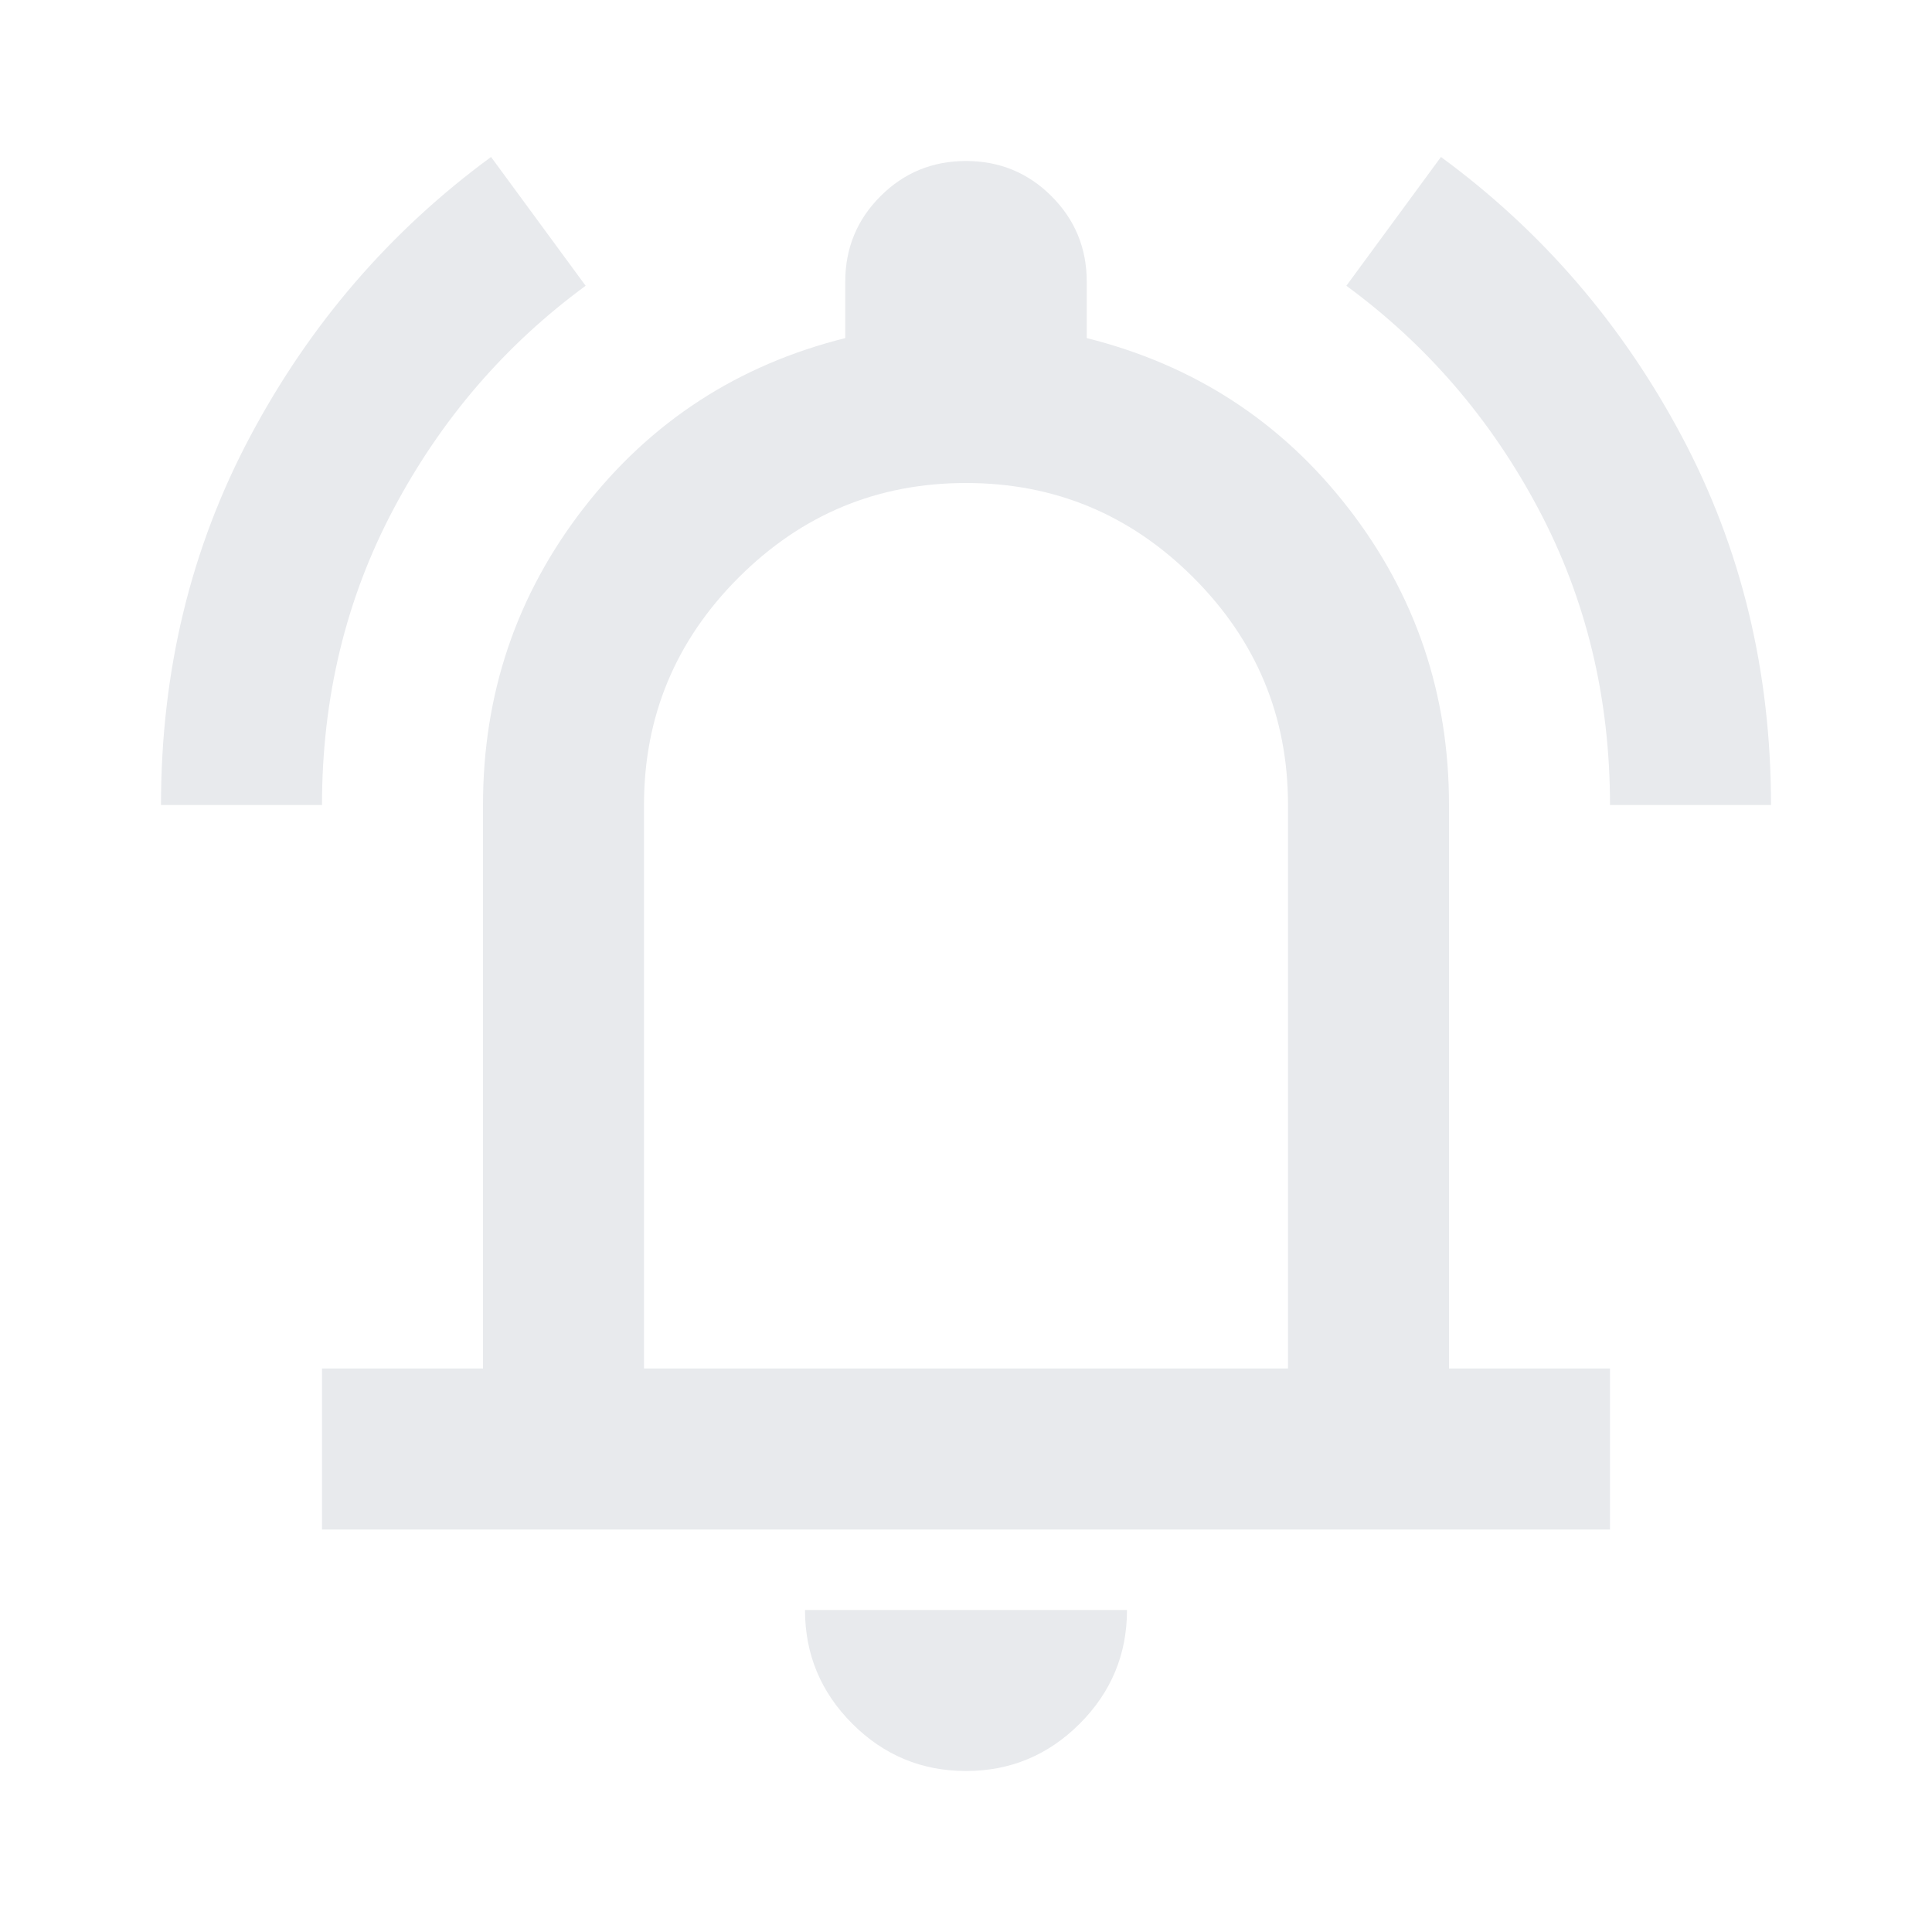
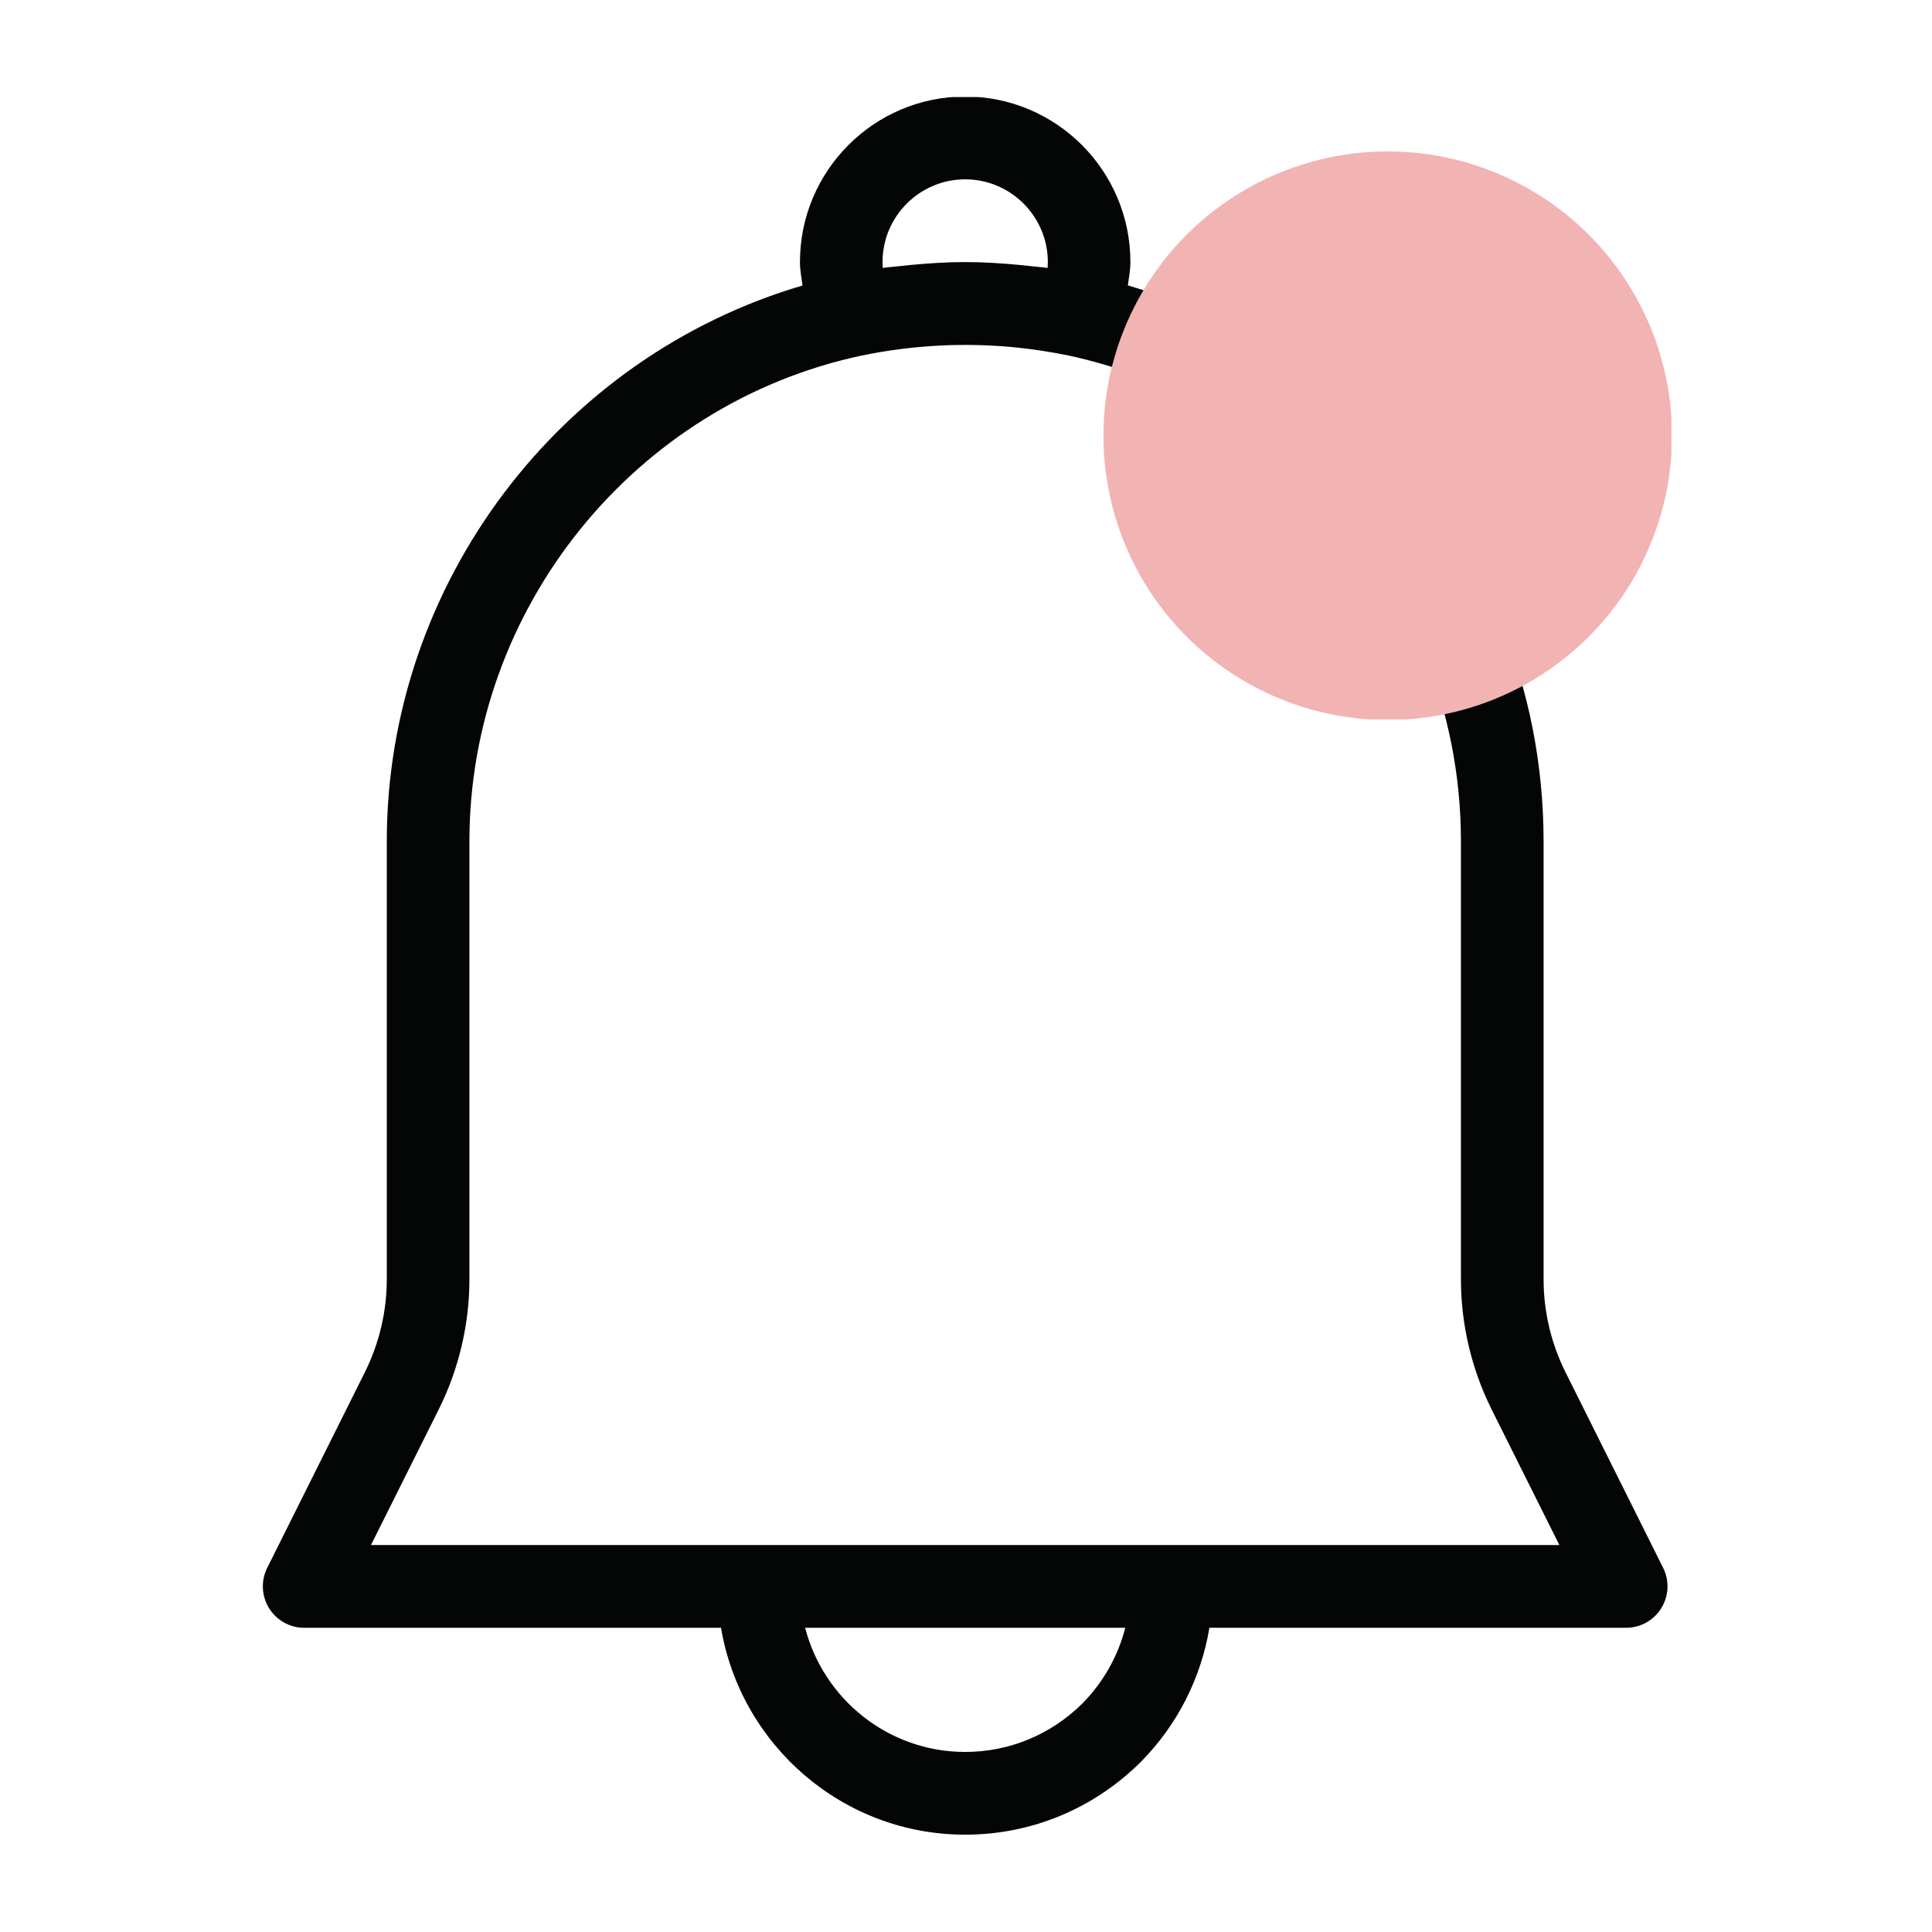
- <svg xmlns="http://www.w3.org/2000/svg" height="24px" viewBox="0 -960 960 960" width="24px" fill="#e8eaed">
-   <path d="M80-560q0-100 44.5-183.5T244-882l47 64q-60 44-95.5 111T160-560H80Zm720 0q0-80-35.5-147T669-818l47-64q75 55 119.5 138.5T880-560h-80ZM160-200v-80h80v-280q0-83 50-147.5T420-792v-28q0-25 17.5-42.5T480-880q25 0 42.5 17.5T540-820v28q80 20 130 84.5T720-560v280h80v80H160Zm320-300Zm0 420q-33 0-56.5-23.5T400-160h160q0 33-23.5 56.5T480-80ZM320-280h320v-280q0-66-47-113t-113-47q-66 0-113 47t-47 113v280Z" />
+ <svg xmlns="http://www.w3.org/2000/svg" width="500" zoomAndPan="magnify" viewBox="0 0 375 375" height="500" preserveAspectRatio="xMidYMid meet" version="1.0">
+   <defs>
+     <clipPath id="9d5a27e819">
+       <path d="M 51 18.844 L 324 18.844 L 324 356.344 L 51 356.344 Z M 51 18.844 " clip-rule="nonzero" />
+     </clipPath>
+     <clipPath id="0a97b5479c">
+       <path d="M 214.176 29.391 L 324.426 29.391 L 324.426 139.641 L 214.176 139.641 Z M 214.176 29.391 " clip-rule="nonzero" />
+     </clipPath>
+   </defs>
+   <g clip-path="url(#9d5a27e819)">
+     <path fill="#040606" d="M 75.074 163.328 L 75.074 248.344 C 75.074 254.535 73.605 260.754 70.844 266.305 L 51.867 304.32 C 50.621 306.812 50.754 309.777 52.219 312.137 C 53.676 314.5 56.254 315.953 59.031 315.953 L 139.949 315.953 C 143.785 338.703 163.547 356.109 187.34 356.109 C 200.137 356.109 212.223 351.125 221.43 341.992 C 228.551 334.777 233.109 325.727 234.746 315.953 L 315.637 315.953 C 318.426 315.953 321.008 314.5 322.461 312.137 C 323.926 309.777 324.059 306.812 322.816 304.32 L 303.84 266.305 C 301.074 260.754 299.609 254.535 299.609 248.344 L 299.609 163.328 C 299.609 133.312 287.93 105.082 266.699 83.832 C 253.355 70.453 236.984 60.742 218.914 55.391 C 219.125 53.895 219.41 52.414 219.41 50.867 C 219.41 33.156 205.031 18.738 187.34 18.738 C 169.648 18.738 155.27 33.156 155.27 50.867 C 155.27 52.426 155.559 53.91 155.766 55.418 C 108.543 69.309 75.074 113.375 75.074 163.328 Z M 210.086 330.648 C 203.973 336.707 195.879 340.051 187.34 340.051 C 172.426 340.051 159.852 329.793 156.277 315.953 L 218.418 315.953 C 217.004 321.453 214.16 326.516 210.086 330.648 Z M 187.34 34.809 C 196.18 34.809 203.383 42.012 203.383 50.867 C 203.383 51.246 203.371 51.629 203.344 52.008 C 202.375 51.863 201.406 51.812 200.449 51.691 C 199.559 51.586 198.68 51.496 197.805 51.418 C 194.309 51.09 190.812 50.867 187.34 50.867 C 183.855 50.867 180.348 51.09 176.852 51.418 C 176 51.496 175.148 51.586 174.297 51.691 C 173.316 51.797 172.32 51.863 171.34 52.008 C 171.312 51.629 171.297 51.246 171.297 50.867 C 171.297 42.012 178.5 34.809 187.34 34.809 Z M 167.227 69.02 C 177.242 66.949 187.395 66.438 197.41 67.461 C 200.766 67.816 204.102 68.328 207.43 69.008 C 225.645 72.957 242.211 82.008 255.359 95.18 C 273.551 113.398 283.566 137.602 283.566 163.328 L 283.566 248.344 C 283.566 257.027 285.625 265.727 289.484 273.492 L 302.672 299.887 L 72.008 299.887 L 85.195 273.492 C 89.059 265.727 91.113 257.027 91.113 248.344 L 91.113 163.328 C 91.113 118.07 123.145 78.402 167.227 69.02 " fill-opacity="1" fill-rule="nonzero" />
+   </g>
+   <g clip-path="url(#0a97b5479c)">
+     <path fill="#f2b3b3" d="M 324.531 84.566 C 324.531 86.375 324.441 88.176 324.266 89.977 C 324.09 91.773 323.824 93.559 323.473 95.332 C 323.117 97.105 322.68 98.855 322.156 100.586 C 321.633 102.312 321.023 104.012 320.332 105.684 C 319.641 107.352 318.867 108.984 318.016 110.578 C 317.164 112.172 316.238 113.719 315.234 115.223 C 314.23 116.727 313.152 118.176 312.008 119.57 C 310.859 120.969 309.648 122.305 308.371 123.582 C 307.094 124.863 305.754 126.074 304.359 127.219 C 302.961 128.367 301.512 129.441 300.008 130.445 C 298.508 131.449 296.957 132.379 295.363 133.23 C 293.77 134.082 292.141 134.852 290.469 135.543 C 288.801 136.234 287.102 136.844 285.371 137.367 C 283.641 137.895 281.891 138.332 280.117 138.684 C 278.348 139.035 276.562 139.301 274.762 139.48 C 272.965 139.656 271.16 139.746 269.355 139.746 C 267.547 139.746 265.746 139.656 263.945 139.48 C 262.148 139.301 260.363 139.035 258.59 138.684 C 256.816 138.332 255.066 137.895 253.336 137.367 C 251.609 136.844 249.91 136.234 248.238 135.543 C 246.57 134.852 244.938 134.082 243.344 133.23 C 241.75 132.379 240.203 131.449 238.699 130.445 C 237.199 129.441 235.746 128.367 234.352 127.219 C 232.953 126.074 231.617 124.863 230.34 123.582 C 229.062 122.305 227.848 120.969 226.703 119.57 C 225.555 118.176 224.48 116.727 223.477 115.223 C 222.473 113.719 221.543 112.172 220.691 110.578 C 219.84 108.984 219.07 107.352 218.379 105.684 C 217.688 104.012 217.078 102.312 216.555 100.586 C 216.027 98.855 215.59 97.105 215.238 95.332 C 214.887 93.559 214.621 91.773 214.445 89.977 C 214.266 88.176 214.176 86.375 214.176 84.566 C 214.176 82.762 214.266 80.957 214.445 79.16 C 214.621 77.359 214.887 75.574 215.238 73.805 C 215.59 72.031 216.027 70.281 216.555 68.551 C 217.078 66.82 217.688 65.121 218.379 63.453 C 219.07 61.781 219.84 60.152 220.691 58.559 C 221.543 56.965 222.473 55.414 223.477 53.914 C 224.48 52.41 225.555 50.961 226.703 49.562 C 227.848 48.168 229.062 46.828 230.34 45.551 C 231.617 44.273 232.953 43.062 234.352 41.914 C 235.746 40.77 237.199 39.695 238.699 38.691 C 240.203 37.688 241.75 36.758 243.344 35.906 C 244.938 35.055 246.57 34.281 248.238 33.59 C 249.91 32.898 251.609 32.293 253.336 31.766 C 255.066 31.242 256.816 30.805 258.59 30.449 C 260.363 30.098 262.148 29.832 263.945 29.656 C 265.746 29.48 267.547 29.391 269.355 29.391 C 271.16 29.391 272.965 29.48 274.762 29.656 C 276.562 29.832 278.348 30.098 280.117 30.449 C 281.891 30.805 283.641 31.242 285.371 31.766 C 287.102 32.293 288.801 32.898 290.469 33.59 C 292.141 34.281 293.77 35.055 295.363 35.906 C 296.957 36.758 298.508 37.688 300.008 38.691 C 301.512 39.695 302.961 40.77 304.359 41.914 C 305.754 43.062 307.094 44.273 308.371 45.551 C 309.648 46.828 310.859 48.168 312.008 49.562 C 313.152 50.961 314.23 52.41 315.234 53.914 C 316.238 55.414 317.164 56.965 318.016 58.559 C 318.867 60.152 319.641 61.781 320.332 63.453 C 321.023 65.121 321.633 66.82 322.156 68.551 C 322.68 70.281 323.117 72.031 323.473 73.805 C 323.824 75.574 324.09 77.359 324.266 79.16 C 324.441 80.957 324.531 82.762 324.531 84.566 Z M 324.531 84.566 " fill-opacity="1" fill-rule="nonzero" />
+   </g>
</svg>
